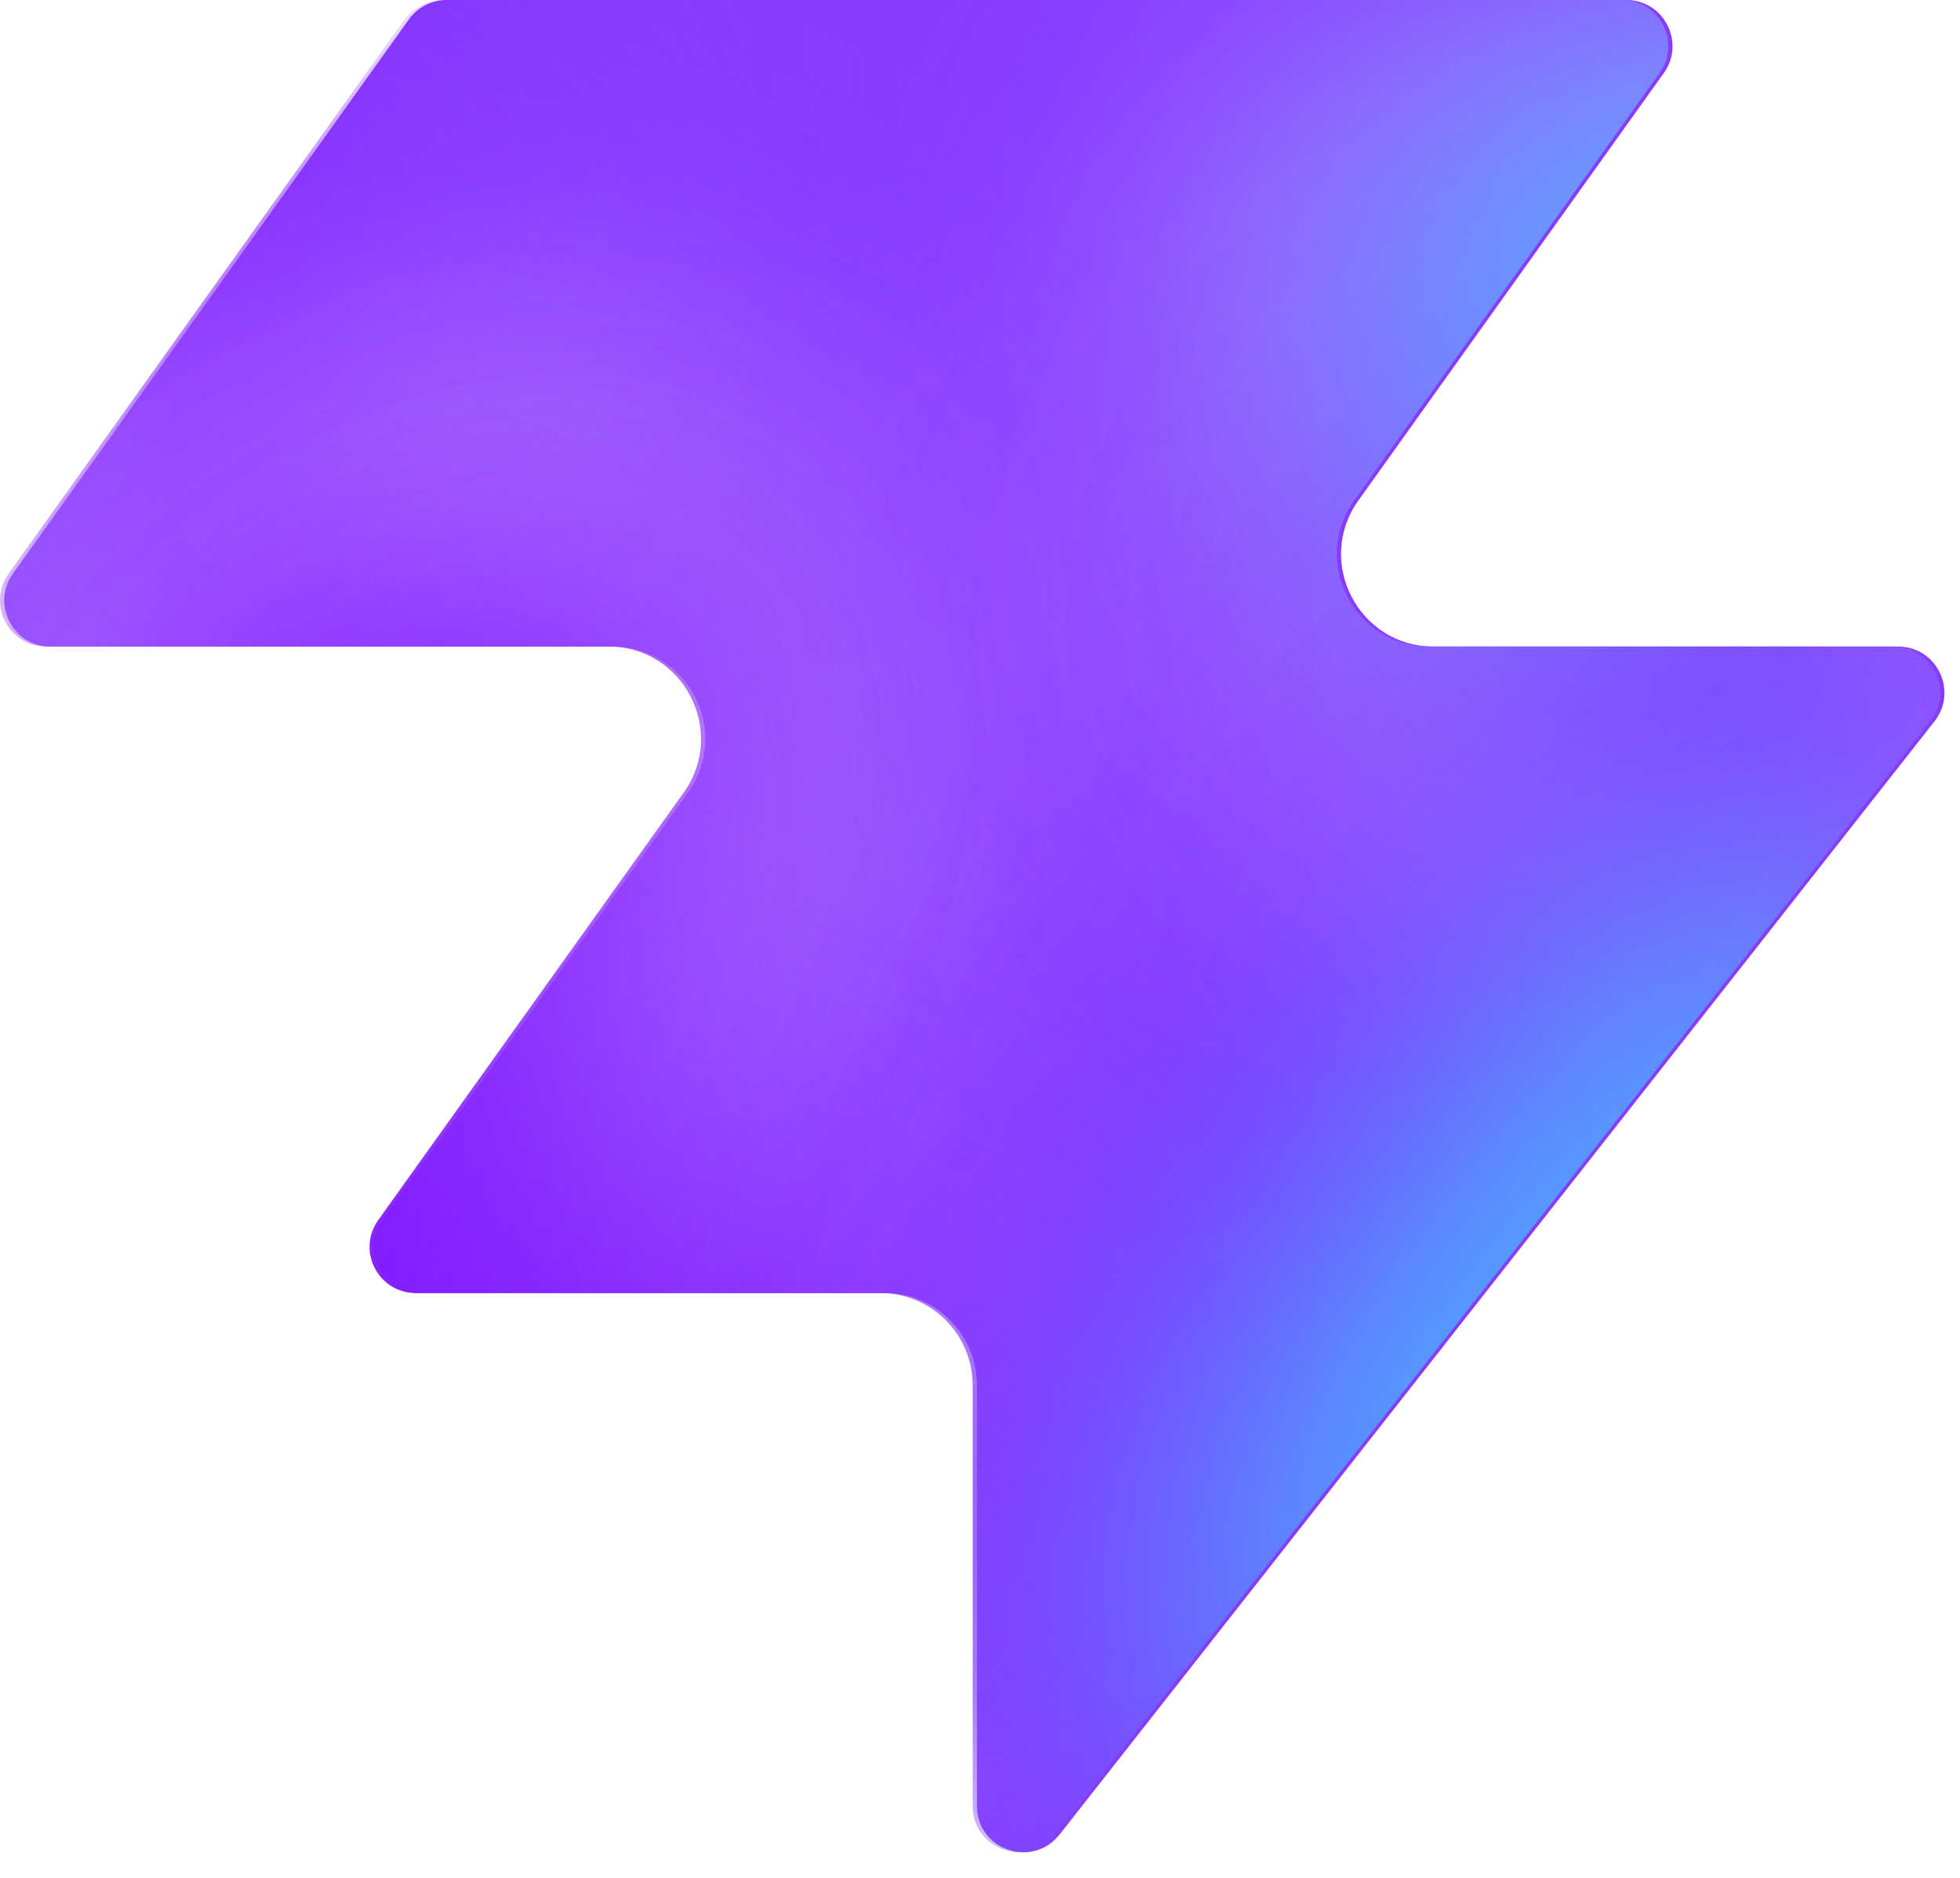
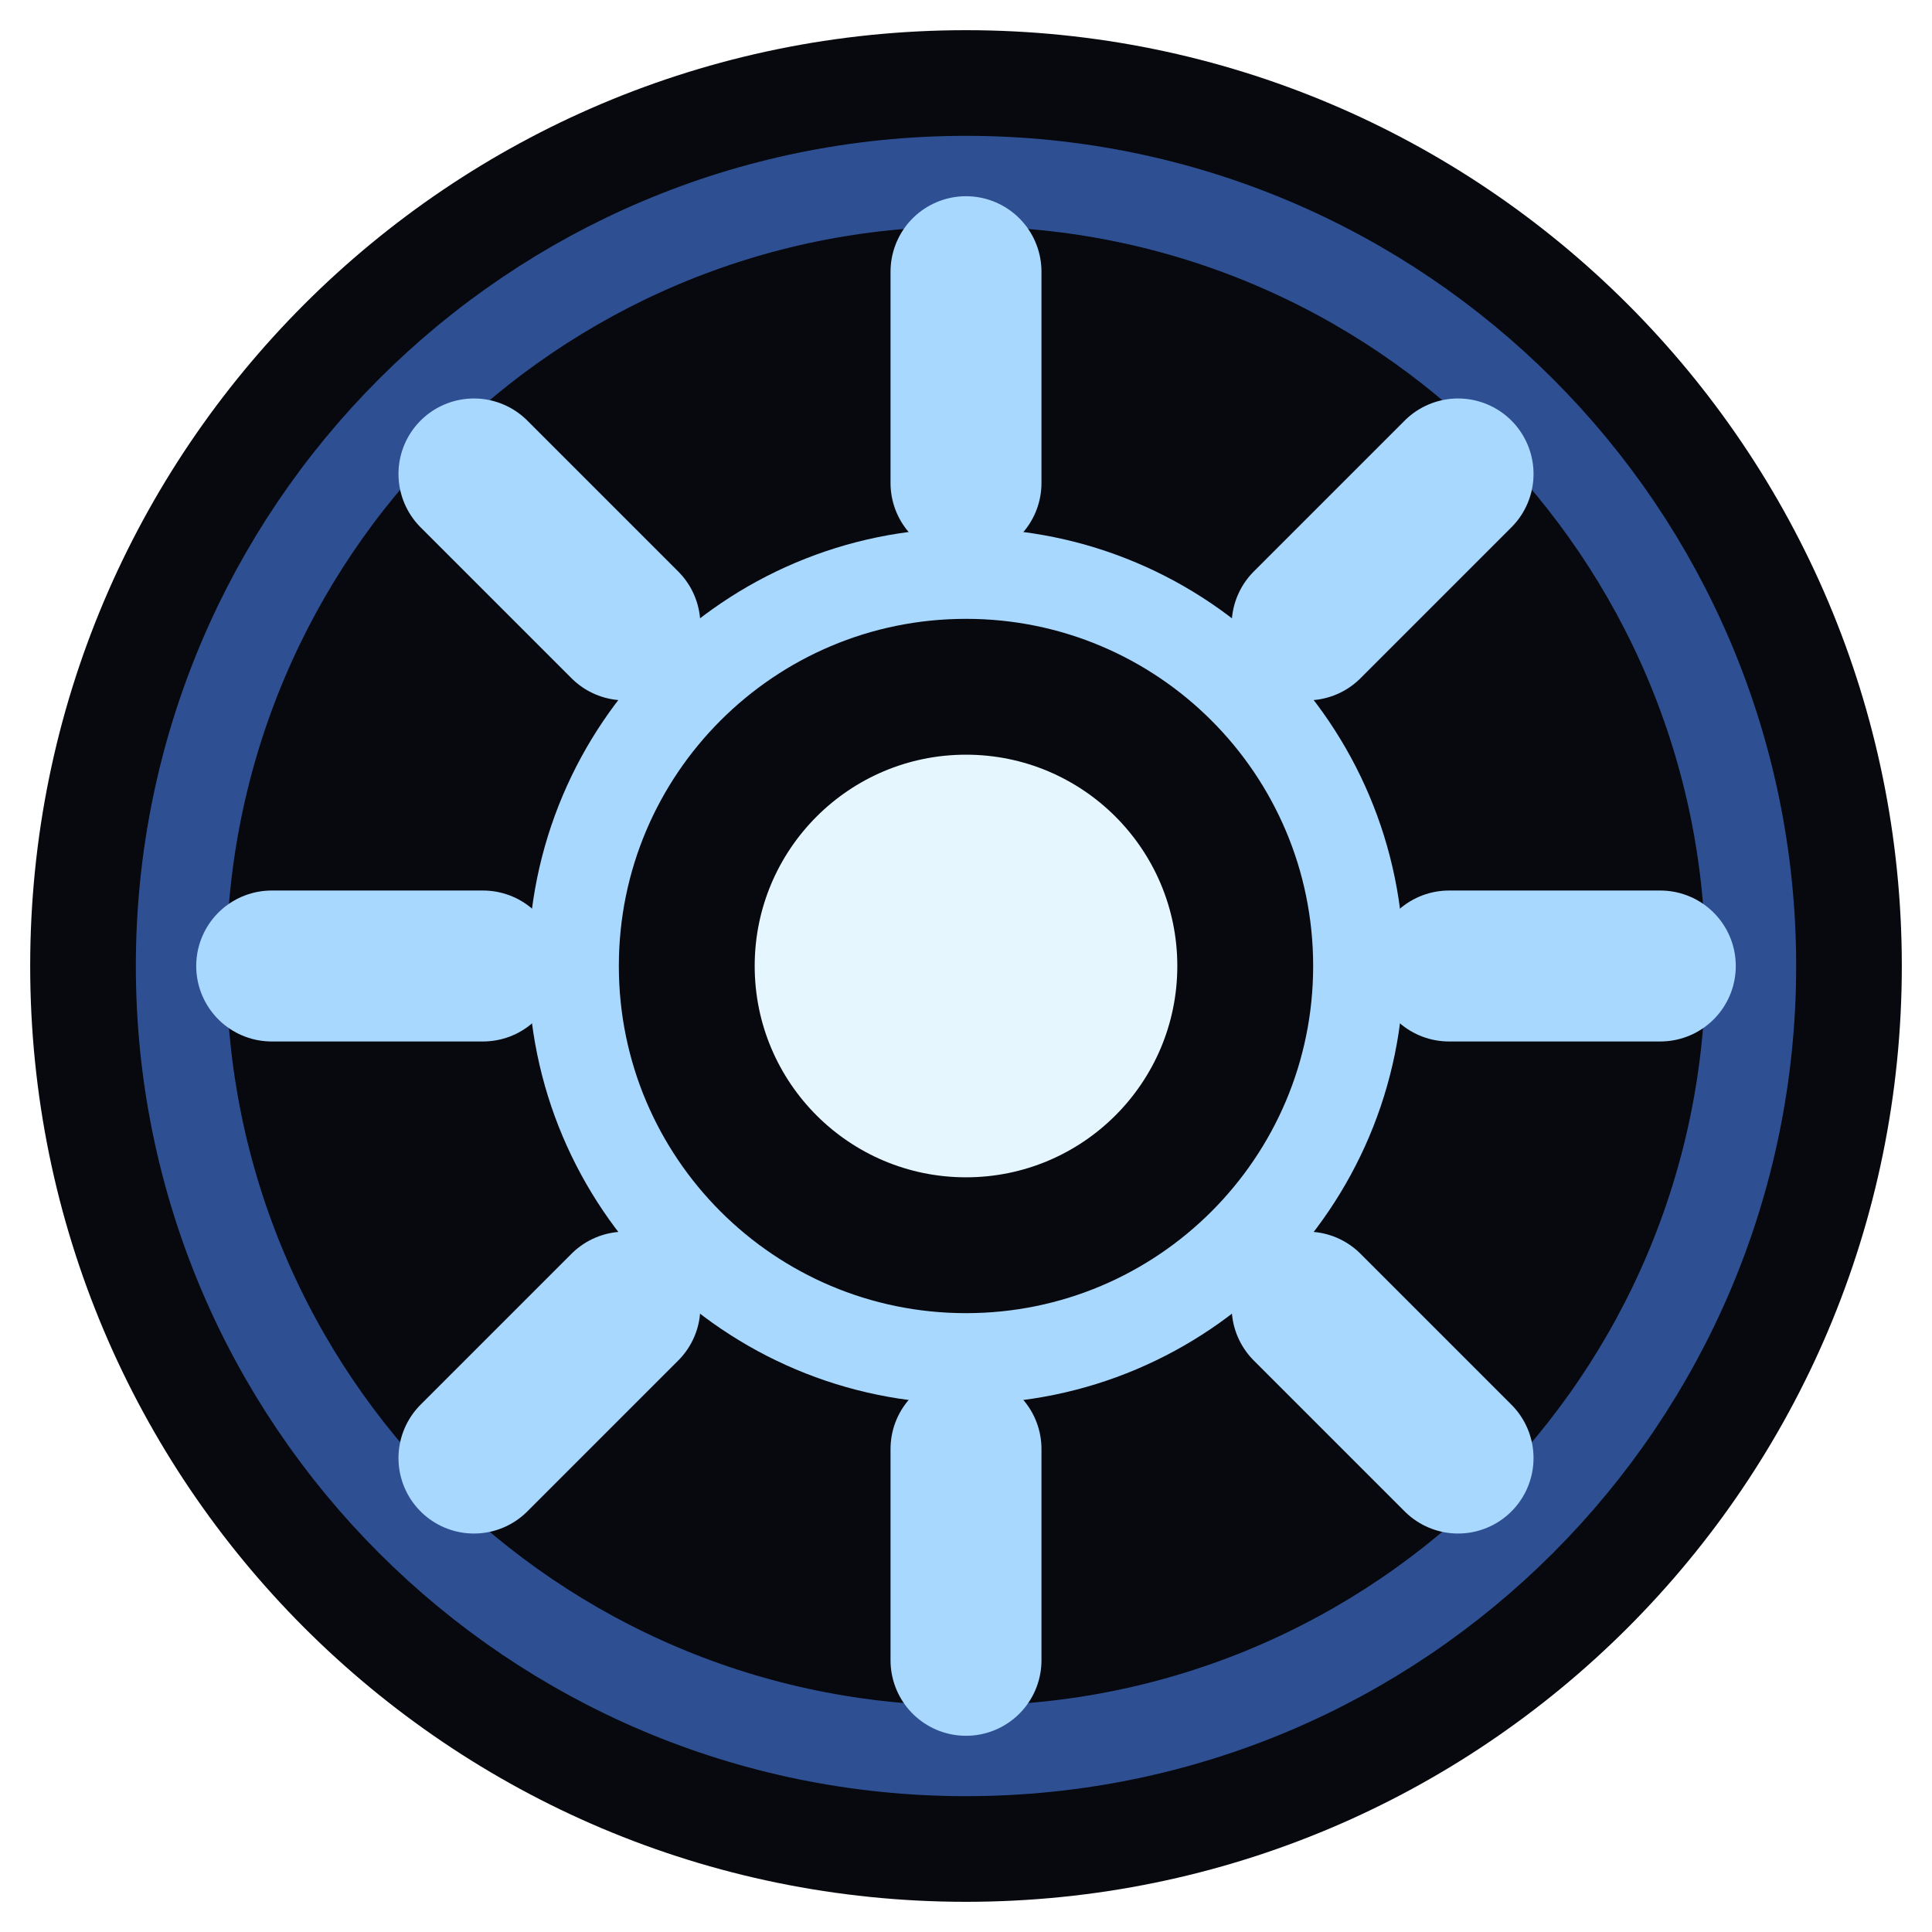
- <svg xmlns="http://www.w3.org/2000/svg" width="48" height="46" fill="none" viewBox="0 0 48 46">
-   <path fill="#863bff" d="M25.946 44.938c-.664.845-2.021.375-2.021-.698V33.937a2.26 2.26 0 0 0-2.262-2.262H10.287c-.92 0-1.456-1.04-.92-1.788l7.48-10.471c1.07-1.497 0-3.578-1.842-3.578H1.237c-.92 0-1.456-1.04-.92-1.788L10.013.474c.214-.297.556-.474.92-.474h28.894c.92 0 1.456 1.04.92 1.788l-7.48 10.471c-1.07 1.498 0 3.579 1.842 3.579h11.377c.943 0 1.473 1.088.89 1.83L25.947 44.94z" style="fill:#863bff;fill:color(display-p3 .525 .23 1);fill-opacity:1" />
-   <mask id="a" width="48" height="46" x="0" y="0" maskUnits="userSpaceOnUse" style="mask-type:alpha">
-     <path fill="#000" d="M25.842 44.938c-.664.844-2.021.375-2.021-.698V33.937a2.26 2.26 0 0 0-2.262-2.262H10.183c-.92 0-1.456-1.04-.92-1.788l7.48-10.471c1.07-1.498 0-3.579-1.842-3.579H1.133c-.92 0-1.456-1.04-.92-1.787L9.91.473c.214-.297.556-.474.92-.474h28.894c.92 0 1.456 1.04.92 1.788l-7.48 10.471c-1.07 1.498 0 3.578 1.842 3.578h11.377c.943 0 1.473 1.088.89 1.832L25.843 44.94z" style="fill:#000;fill-opacity:1" />
-   </mask>
-   <g mask="url(#a)">
-     <g filter="url(#b)">
-       <ellipse cx="5.508" cy="14.704" fill="#ede6ff" rx="5.508" ry="14.704" style="fill:#ede6ff;fill:color(display-p3 .927 .903 1);fill-opacity:1" transform="matrix(.00324 1 1 -.00324 -4.47 31.516)" />
-     </g>
-     <g filter="url(#c)">
-       <ellipse cx="10.399" cy="29.851" fill="#ede6ff" rx="10.399" ry="29.851" style="fill:#ede6ff;fill:color(display-p3 .927 .903 1);fill-opacity:1" transform="matrix(.00324 1 1 -.00324 -39.328 7.883)" />
-     </g>
-     <g filter="url(#d)">
-       <ellipse cx="5.508" cy="30.487" fill="#7e14ff" rx="5.508" ry="30.487" style="fill:#7e14ff;fill:color(display-p3 .492 .077 1);fill-opacity:1" transform="rotate(89.814 -25.913 -14.639)scale(1 -1)" />
-     </g>
-     <g filter="url(#e)">
-       <ellipse cx="5.508" cy="30.599" fill="#7e14ff" rx="5.508" ry="30.599" style="fill:#7e14ff;fill:color(display-p3 .492 .077 1);fill-opacity:1" transform="rotate(89.814 -32.644 -3.334)scale(1 -1)" />
-     </g>
-     <g filter="url(#f)">
-       <ellipse cx="5.508" cy="30.599" fill="#7e14ff" rx="5.508" ry="30.599" style="fill:#7e14ff;fill:color(display-p3 .492 .077 1);fill-opacity:1" transform="matrix(.00324 1 1 -.00324 -34.34 30.47)" />
-     </g>
-     <g filter="url(#g)">
-       <ellipse cx="14.072" cy="22.078" fill="#ede6ff" rx="14.072" ry="22.078" style="fill:#ede6ff;fill:color(display-p3 .927 .903 1);fill-opacity:1" transform="rotate(93.35 24.506 48.493)scale(-1 1)" />
-     </g>
-     <g filter="url(#h)">
-       <ellipse cx="3.47" cy="21.501" fill="#7e14ff" rx="3.47" ry="21.501" style="fill:#7e14ff;fill:color(display-p3 .492 .077 1);fill-opacity:1" transform="rotate(89.009 28.708 47.59)scale(-1 1)" />
-     </g>
-     <g filter="url(#i)">
-       <ellipse cx="3.47" cy="21.501" fill="#7e14ff" rx="3.47" ry="21.501" style="fill:#7e14ff;fill:color(display-p3 .492 .077 1);fill-opacity:1" transform="rotate(89.009 28.708 47.59)scale(-1 1)" />
-     </g>
-     <g filter="url(#j)">
-       <ellipse cx=".387" cy="8.972" fill="#7e14ff" rx="4.407" ry="29.108" style="fill:#7e14ff;fill:color(display-p3 .492 .077 1);fill-opacity:1" transform="rotate(39.51 .387 8.972)" />
-     </g>
-     <g filter="url(#k)">
-       <ellipse cx="47.523" cy="-6.092" fill="#7e14ff" rx="4.407" ry="29.108" style="fill:#7e14ff;fill:color(display-p3 .492 .077 1);fill-opacity:1" transform="rotate(37.892 47.523 -6.092)" />
-     </g>
-     <g filter="url(#l)">
-       <ellipse cx="41.412" cy="6.333" fill="#47bfff" rx="5.971" ry="9.665" style="fill:#47bfff;fill:color(display-p3 .28 .748 1);fill-opacity:1" transform="rotate(37.892 41.412 6.333)" />
-     </g>
-     <g filter="url(#m)">
-       <ellipse cx="-1.879" cy="38.332" fill="#7e14ff" rx="4.407" ry="29.108" style="fill:#7e14ff;fill:color(display-p3 .492 .077 1);fill-opacity:1" transform="rotate(37.892 -1.88 38.332)" />
-     </g>
-     <g filter="url(#n)">
-       <ellipse cx="-1.879" cy="38.332" fill="#7e14ff" rx="4.407" ry="29.108" style="fill:#7e14ff;fill:color(display-p3 .492 .077 1);fill-opacity:1" transform="rotate(37.892 -1.88 38.332)" />
-     </g>
-     <g filter="url(#o)">
-       <ellipse cx="35.651" cy="29.907" fill="#7e14ff" rx="4.407" ry="29.108" style="fill:#7e14ff;fill:color(display-p3 .492 .077 1);fill-opacity:1" transform="rotate(37.892 35.651 29.907)" />
-     </g>
-     <g filter="url(#p)">
-       <ellipse cx="38.418" cy="32.4" fill="#47bfff" rx="5.971" ry="15.297" style="fill:#47bfff;fill:color(display-p3 .28 .748 1);fill-opacity:1" transform="rotate(37.892 38.418 32.4)" />
-     </g>
+ <svg xmlns="http://www.w3.org/2000/svg" viewBox="0 0 64 64">
+   <circle cx="32" cy="32" r="31" fill="#07090f" />
+   <circle cx="32" cy="32" r="26" fill="none" stroke="#4f8bff" stroke-width="3" opacity=".55" />
+   <g stroke="#a9d8ff" stroke-width="5" stroke-linecap="round">
+     <path d="M32 9v7M32 48v7M9 32h7M48 32h7M15.7 15.7l5 5M43.3 43.3l5 5M48.3 15.7l-5 5M20.7 43.3l-5 5" />
  </g>
-   <defs>
-     <filter id="b" width="60.045" height="41.654" x="-19.77" y="16.149" color-interpolation-filters="sRGB" filterUnits="userSpaceOnUse">
-       <feFlood flood-opacity="0" result="BackgroundImageFix" />
-       <feBlend in="SourceGraphic" in2="BackgroundImageFix" result="shape" />
-       <feGaussianBlur result="effect1_foregroundBlur_2002_17158" stdDeviation="7.659" />
-     </filter>
-     <filter id="c" width="90.34" height="51.437" x="-54.613" y="-7.533" color-interpolation-filters="sRGB" filterUnits="userSpaceOnUse">
-       <feFlood flood-opacity="0" result="BackgroundImageFix" />
-       <feBlend in="SourceGraphic" in2="BackgroundImageFix" result="shape" />
-       <feGaussianBlur result="effect1_foregroundBlur_2002_17158" stdDeviation="7.659" />
-     </filter>
-     <filter id="d" width="79.355" height="29.4" x="-49.64" y="2.03" color-interpolation-filters="sRGB" filterUnits="userSpaceOnUse">
-       <feFlood flood-opacity="0" result="BackgroundImageFix" />
-       <feBlend in="SourceGraphic" in2="BackgroundImageFix" result="shape" />
-       <feGaussianBlur result="effect1_foregroundBlur_2002_17158" stdDeviation="4.596" />
-     </filter>
-     <filter id="e" width="79.579" height="29.4" x="-45.045" y="20.029" color-interpolation-filters="sRGB" filterUnits="userSpaceOnUse">
-       <feFlood flood-opacity="0" result="BackgroundImageFix" />
-       <feBlend in="SourceGraphic" in2="BackgroundImageFix" result="shape" />
-       <feGaussianBlur result="effect1_foregroundBlur_2002_17158" stdDeviation="4.596" />
-     </filter>
-     <filter id="f" width="79.579" height="29.4" x="-43.513" y="21.178" color-interpolation-filters="sRGB" filterUnits="userSpaceOnUse">
-       <feFlood flood-opacity="0" result="BackgroundImageFix" />
-       <feBlend in="SourceGraphic" in2="BackgroundImageFix" result="shape" />
-       <feGaussianBlur result="effect1_foregroundBlur_2002_17158" stdDeviation="4.596" />
-     </filter>
-     <filter id="g" width="74.749" height="58.852" x="15.756" y="-17.901" color-interpolation-filters="sRGB" filterUnits="userSpaceOnUse">
-       <feFlood flood-opacity="0" result="BackgroundImageFix" />
-       <feBlend in="SourceGraphic" in2="BackgroundImageFix" result="shape" />
-       <feGaussianBlur result="effect1_foregroundBlur_2002_17158" stdDeviation="7.659" />
-     </filter>
-     <filter id="h" width="61.377" height="25.362" x="23.548" y="2.284" color-interpolation-filters="sRGB" filterUnits="userSpaceOnUse">
-       <feFlood flood-opacity="0" result="BackgroundImageFix" />
-       <feBlend in="SourceGraphic" in2="BackgroundImageFix" result="shape" />
-       <feGaussianBlur result="effect1_foregroundBlur_2002_17158" stdDeviation="4.596" />
-     </filter>
-     <filter id="i" width="61.377" height="25.362" x="23.548" y="2.284" color-interpolation-filters="sRGB" filterUnits="userSpaceOnUse">
-       <feFlood flood-opacity="0" result="BackgroundImageFix" />
-       <feBlend in="SourceGraphic" in2="BackgroundImageFix" result="shape" />
-       <feGaussianBlur result="effect1_foregroundBlur_2002_17158" stdDeviation="4.596" />
-     </filter>
-     <filter id="j" width="56.045" height="63.649" x="-27.636" y="-22.853" color-interpolation-filters="sRGB" filterUnits="userSpaceOnUse">
-       <feFlood flood-opacity="0" result="BackgroundImageFix" />
-       <feBlend in="SourceGraphic" in2="BackgroundImageFix" result="shape" />
-       <feGaussianBlur result="effect1_foregroundBlur_2002_17158" stdDeviation="4.596" />
-     </filter>
-     <filter id="k" width="54.814" height="64.646" x="20.116" y="-38.415" color-interpolation-filters="sRGB" filterUnits="userSpaceOnUse">
-       <feFlood flood-opacity="0" result="BackgroundImageFix" />
-       <feBlend in="SourceGraphic" in2="BackgroundImageFix" result="shape" />
-       <feGaussianBlur result="effect1_foregroundBlur_2002_17158" stdDeviation="4.596" />
-     </filter>
-     <filter id="l" width="33.541" height="35.313" x="24.641" y="-11.323" color-interpolation-filters="sRGB" filterUnits="userSpaceOnUse">
-       <feFlood flood-opacity="0" result="BackgroundImageFix" />
-       <feBlend in="SourceGraphic" in2="BackgroundImageFix" result="shape" />
-       <feGaussianBlur result="effect1_foregroundBlur_2002_17158" stdDeviation="4.596" />
-     </filter>
-     <filter id="m" width="54.814" height="64.646" x="-29.286" y="6.009" color-interpolation-filters="sRGB" filterUnits="userSpaceOnUse">
-       <feFlood flood-opacity="0" result="BackgroundImageFix" />
-       <feBlend in="SourceGraphic" in2="BackgroundImageFix" result="shape" />
-       <feGaussianBlur result="effect1_foregroundBlur_2002_17158" stdDeviation="4.596" />
-     </filter>
-     <filter id="n" width="54.814" height="64.646" x="-29.286" y="6.009" color-interpolation-filters="sRGB" filterUnits="userSpaceOnUse">
-       <feFlood flood-opacity="0" result="BackgroundImageFix" />
-       <feBlend in="SourceGraphic" in2="BackgroundImageFix" result="shape" />
-       <feGaussianBlur result="effect1_foregroundBlur_2002_17158" stdDeviation="4.596" />
-     </filter>
-     <filter id="o" width="54.814" height="64.646" x="8.244" y="-2.416" color-interpolation-filters="sRGB" filterUnits="userSpaceOnUse">
-       <feFlood flood-opacity="0" result="BackgroundImageFix" />
-       <feBlend in="SourceGraphic" in2="BackgroundImageFix" result="shape" />
-       <feGaussianBlur result="effect1_foregroundBlur_2002_17158" stdDeviation="4.596" />
-     </filter>
-     <filter id="p" width="39.409" height="43.623" x="18.713" y="10.588" color-interpolation-filters="sRGB" filterUnits="userSpaceOnUse">
-       <feFlood flood-opacity="0" result="BackgroundImageFix" />
-       <feBlend in="SourceGraphic" in2="BackgroundImageFix" result="shape" />
-       <feGaussianBlur result="effect1_foregroundBlur_2002_17158" stdDeviation="4.596" />
-     </filter>
-   </defs>
+   <circle cx="32" cy="32" r="13" fill="none" stroke="#a9d8ff" stroke-width="3" />
+   <circle cx="32" cy="32" r="7" fill="#e6f6ff" />
</svg>
